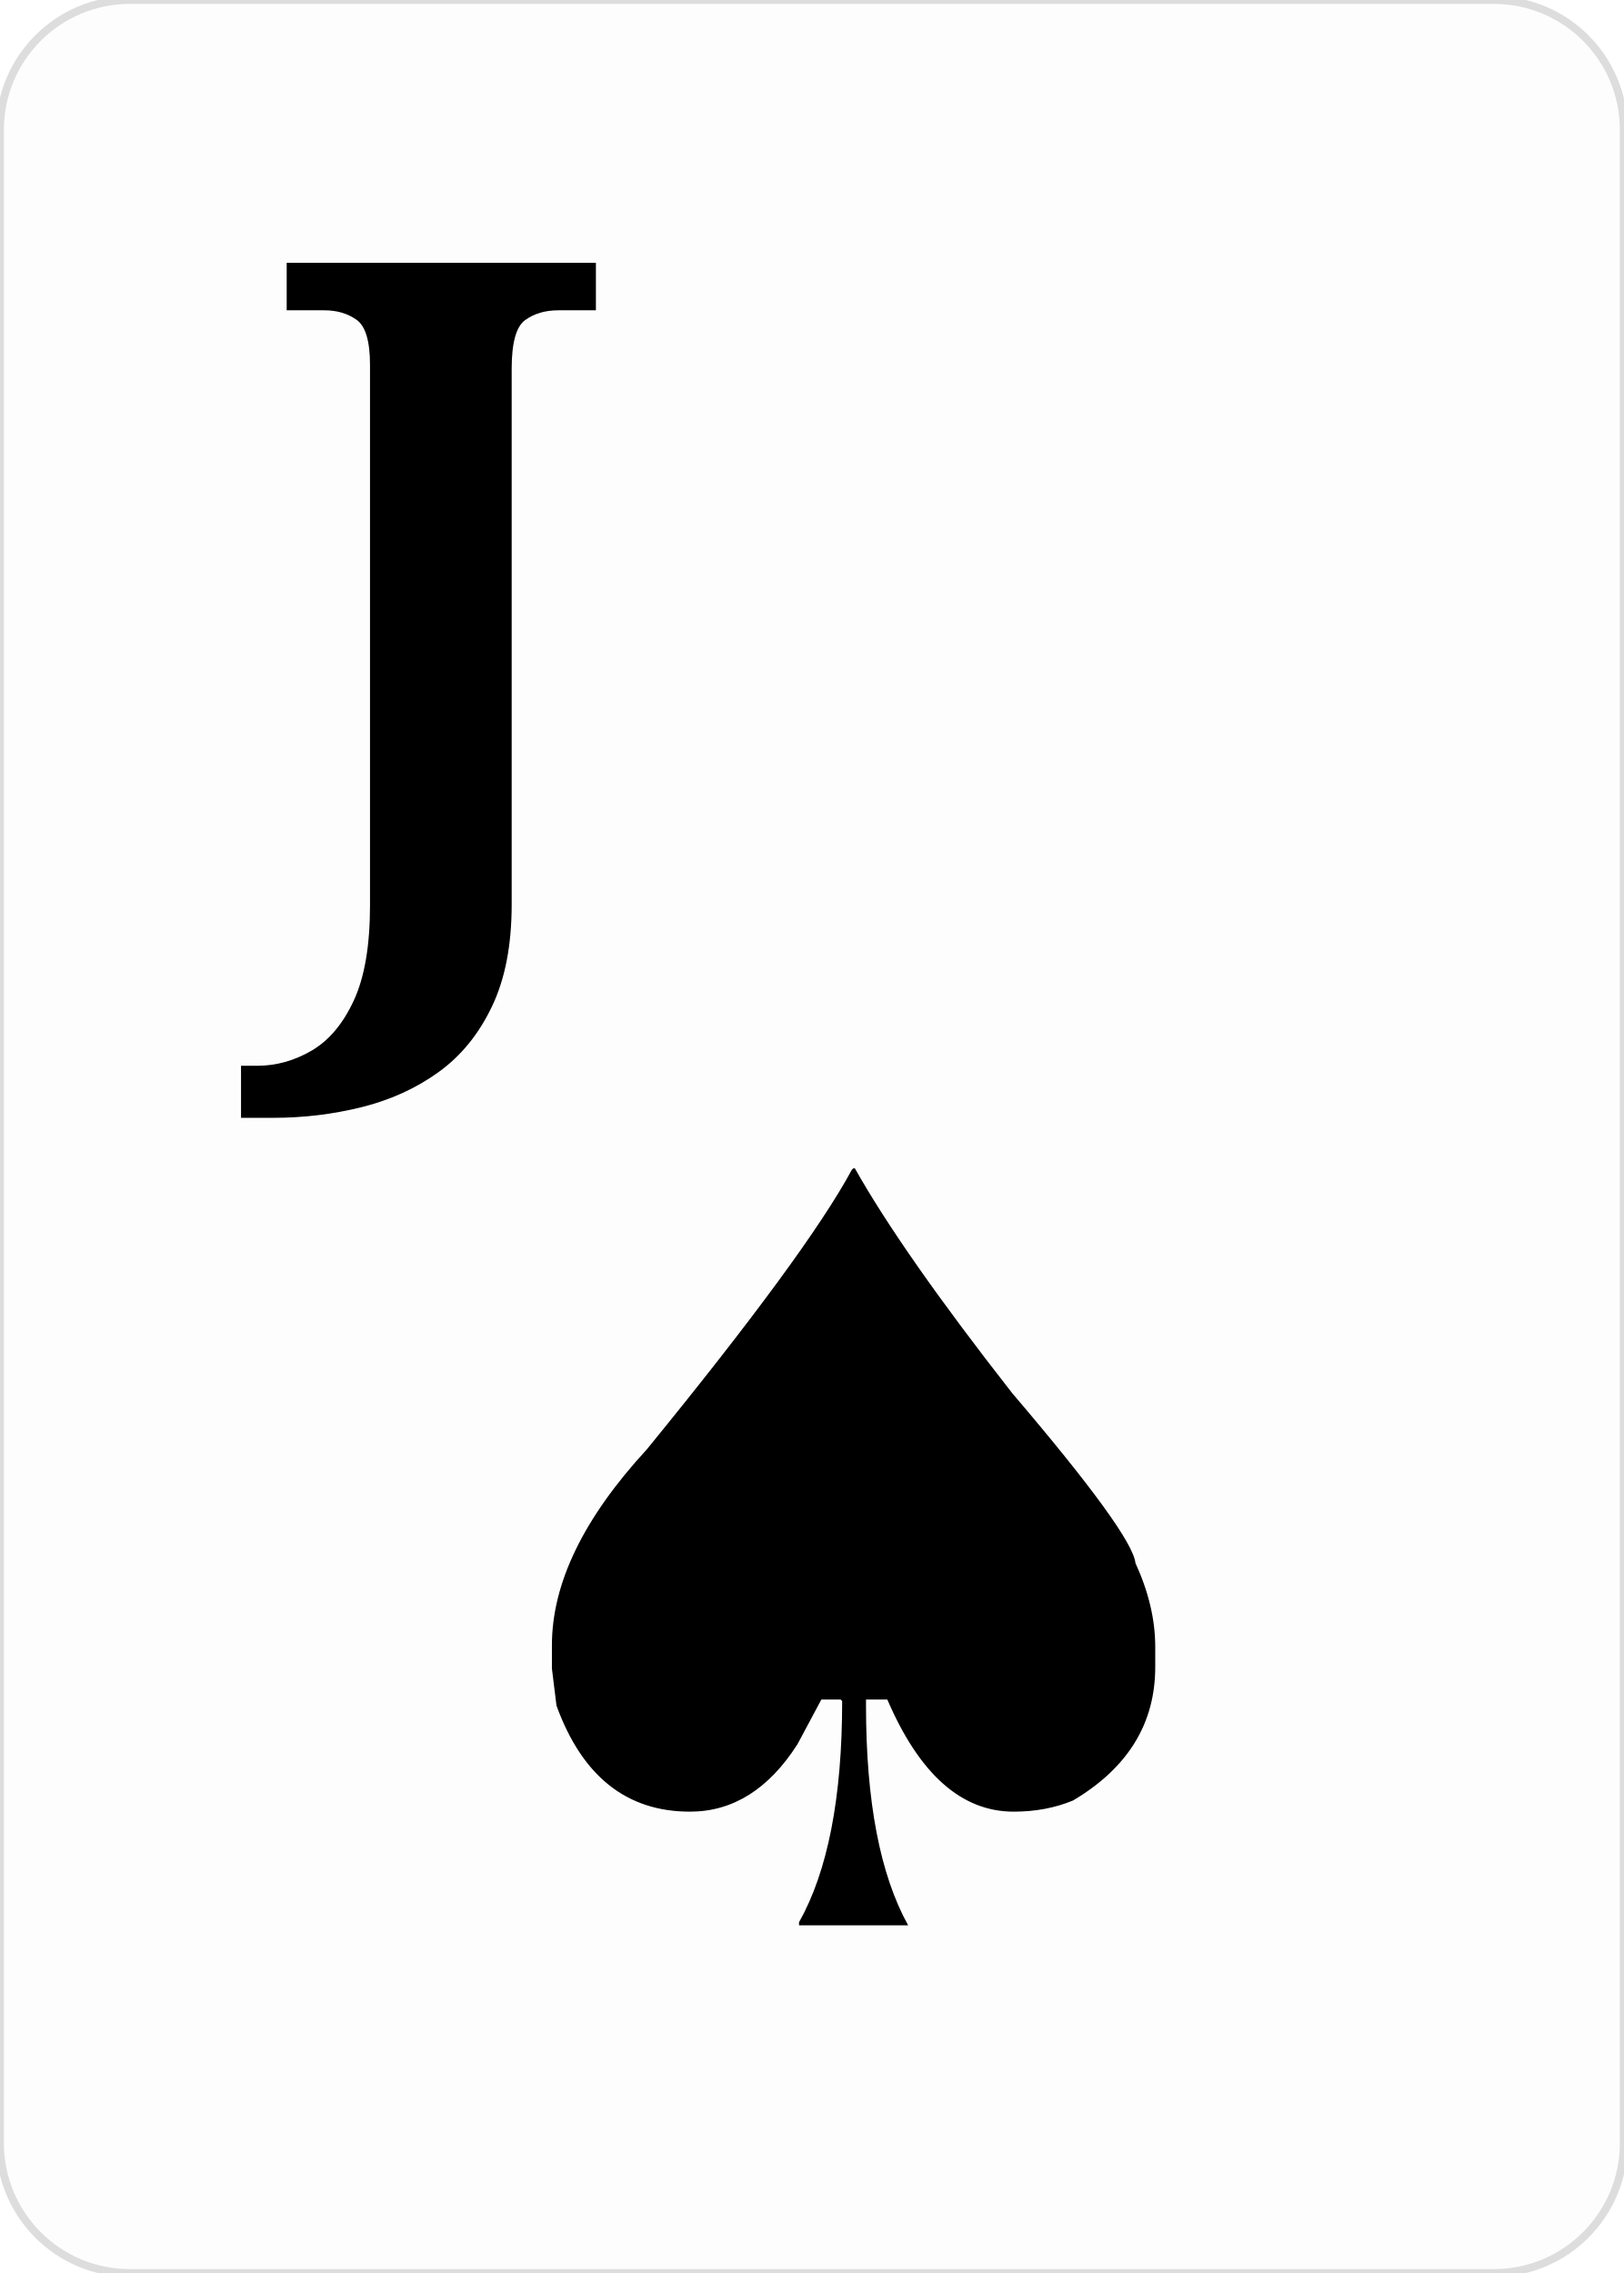
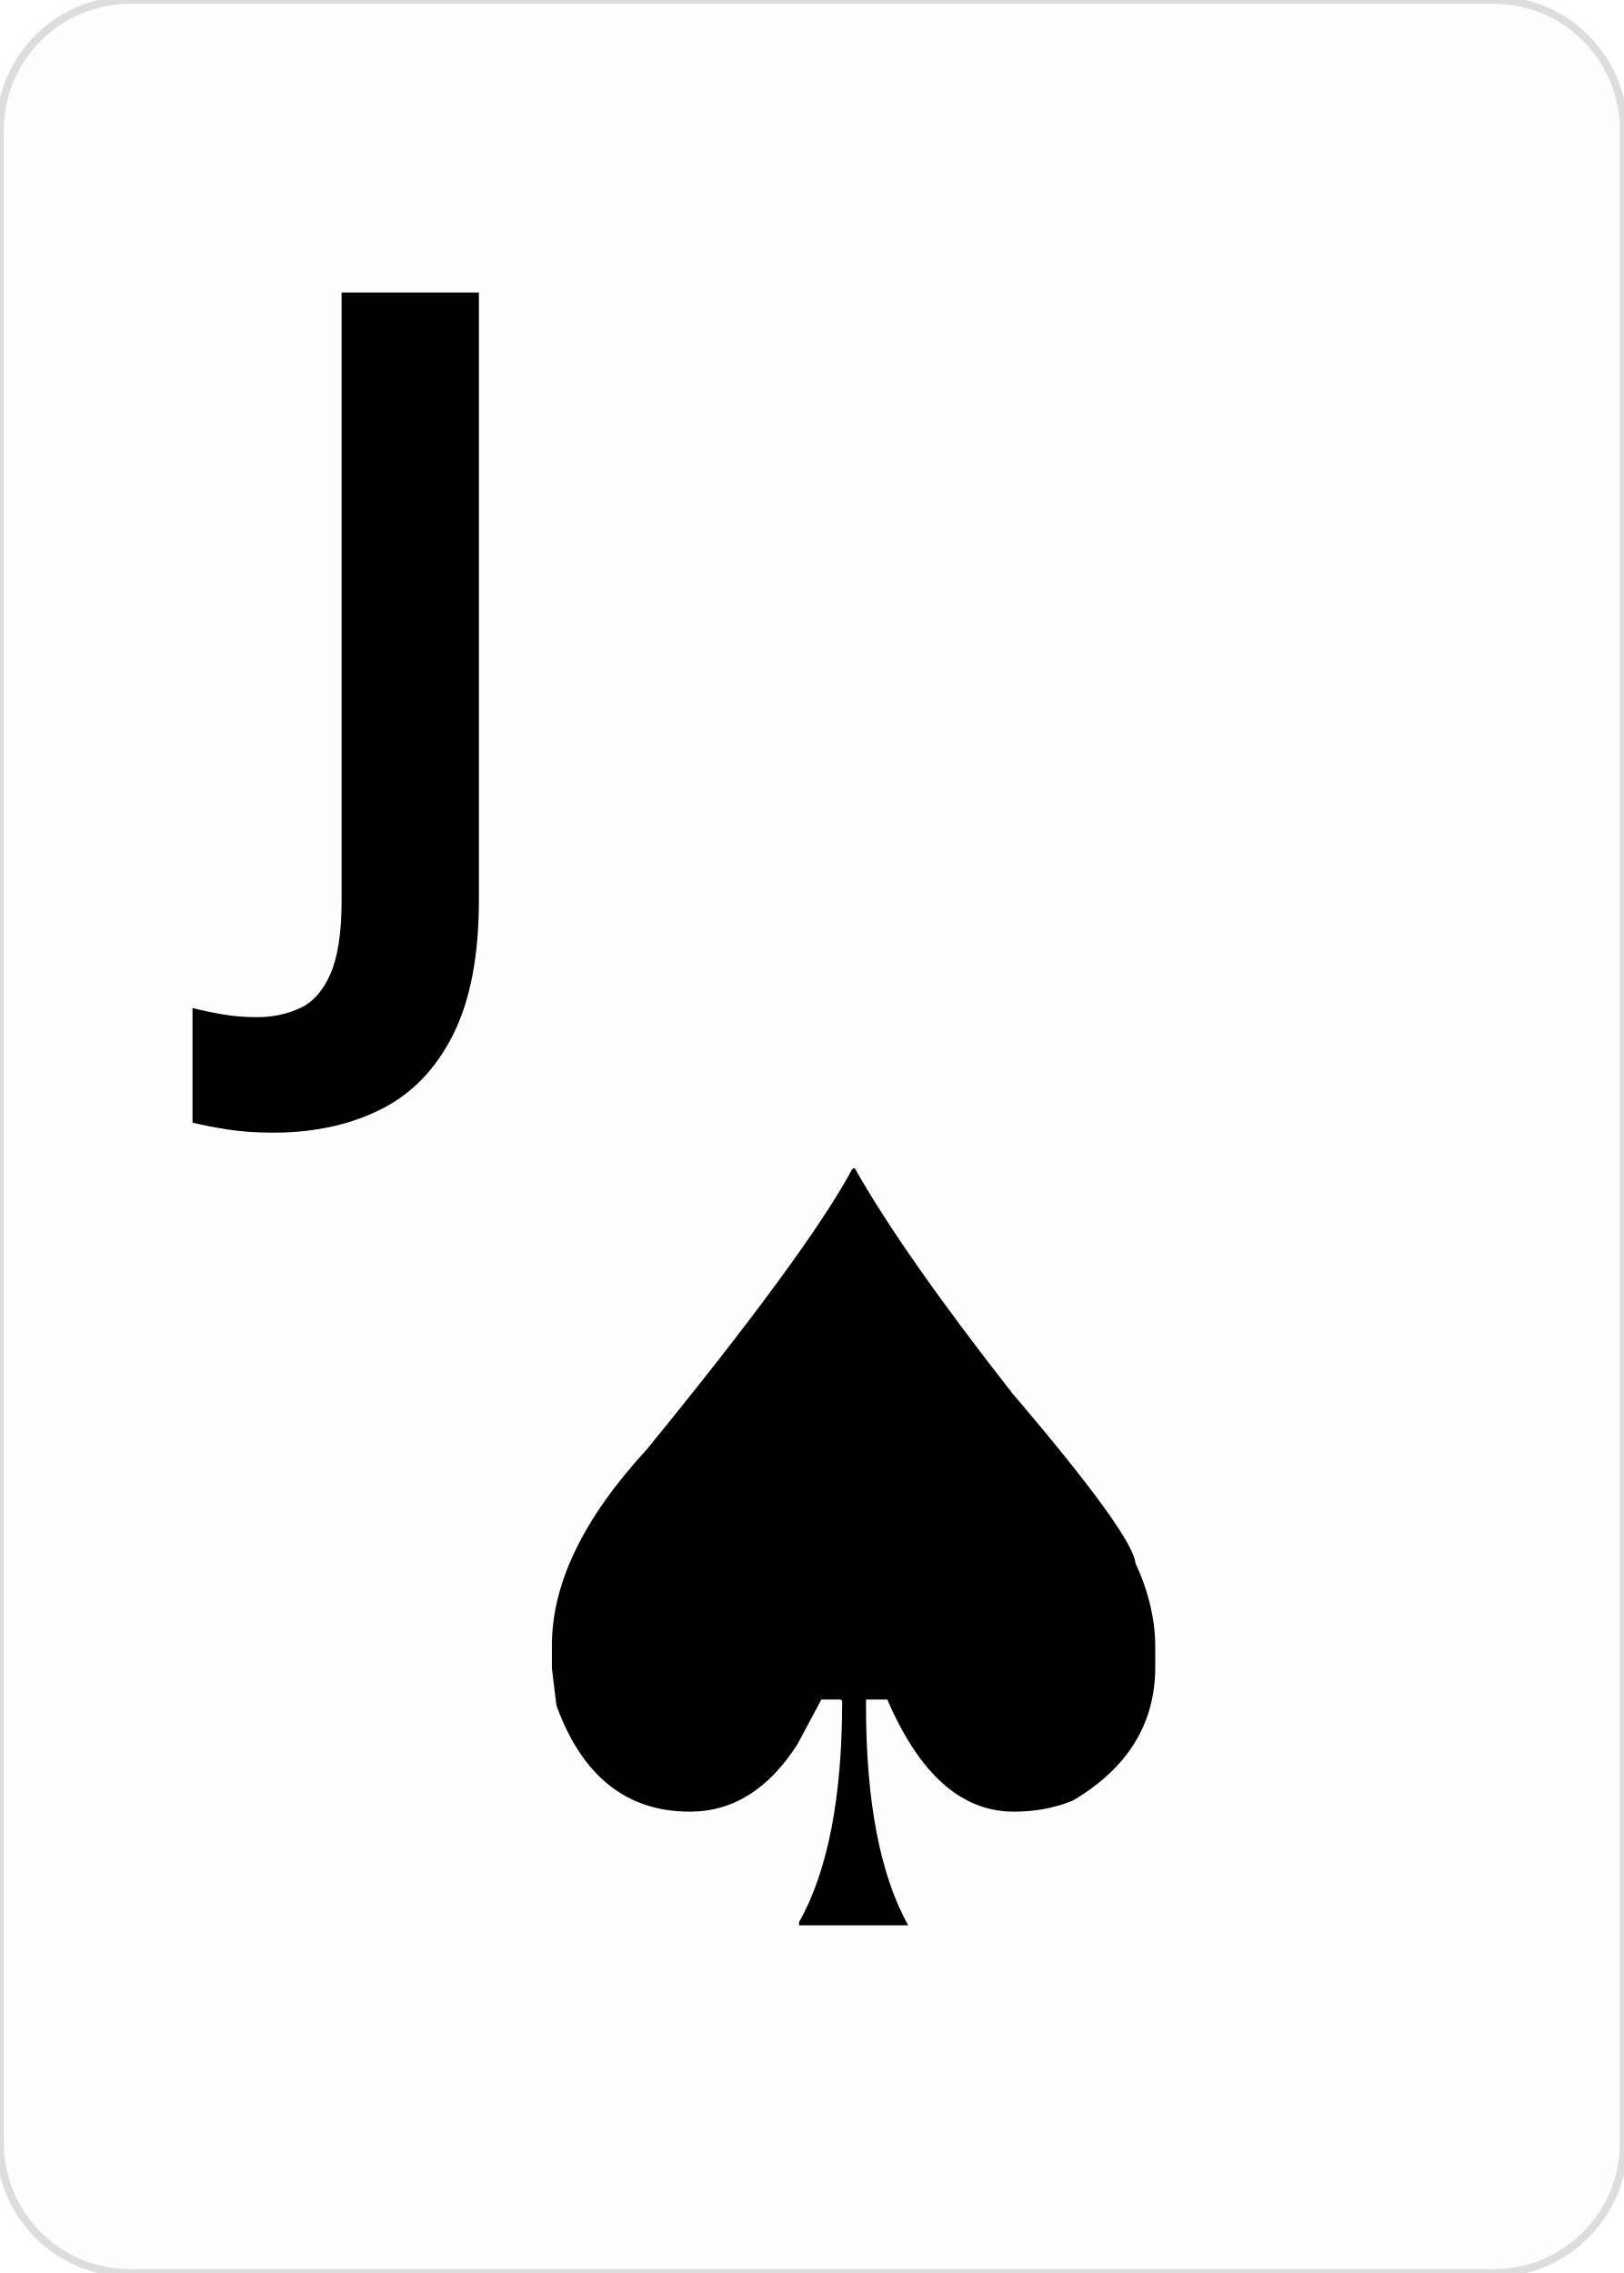
- <svg xmlns="http://www.w3.org/2000/svg" baseProfile="full" height="350px" version="1.1" width="250px">
+ <svg xmlns="http://www.w3.org/2000/svg" baseProfile="full" height="350" version="1.1" viewBox="0 0 250 350" width="250">
  <defs />
  <rect fill="#FDFDFD" height="350px" rx="20" ry="20" stroke="#DDDDDD" stroke-width="1.2" width="250px" x="0" y="0" />
-   <text dominant-baseline="alphabetic" fill="#000000" font-family="Georgia" font-size="137.998" font-weight="bold" x="40" y="139.0">J</text>
-   <text fill="#000000" font-family="Georgia" font-size="160" font-weight="bold" text-anchor="middle" x="131.462" y="296.462">♠</text>
+   <text dominant-baseline="alphabetic" fill="#000000" font-family="Crimson Pro" font-size="140" font-weight="bold" text-anchor="start" x="40" y="145">J</text>
+   <text fill="#000000" font-family="Crimson Pro" font-size="160" font-weight="bold" text-anchor="middle" x="131.462" y="296.462">♠</text>
</svg>
